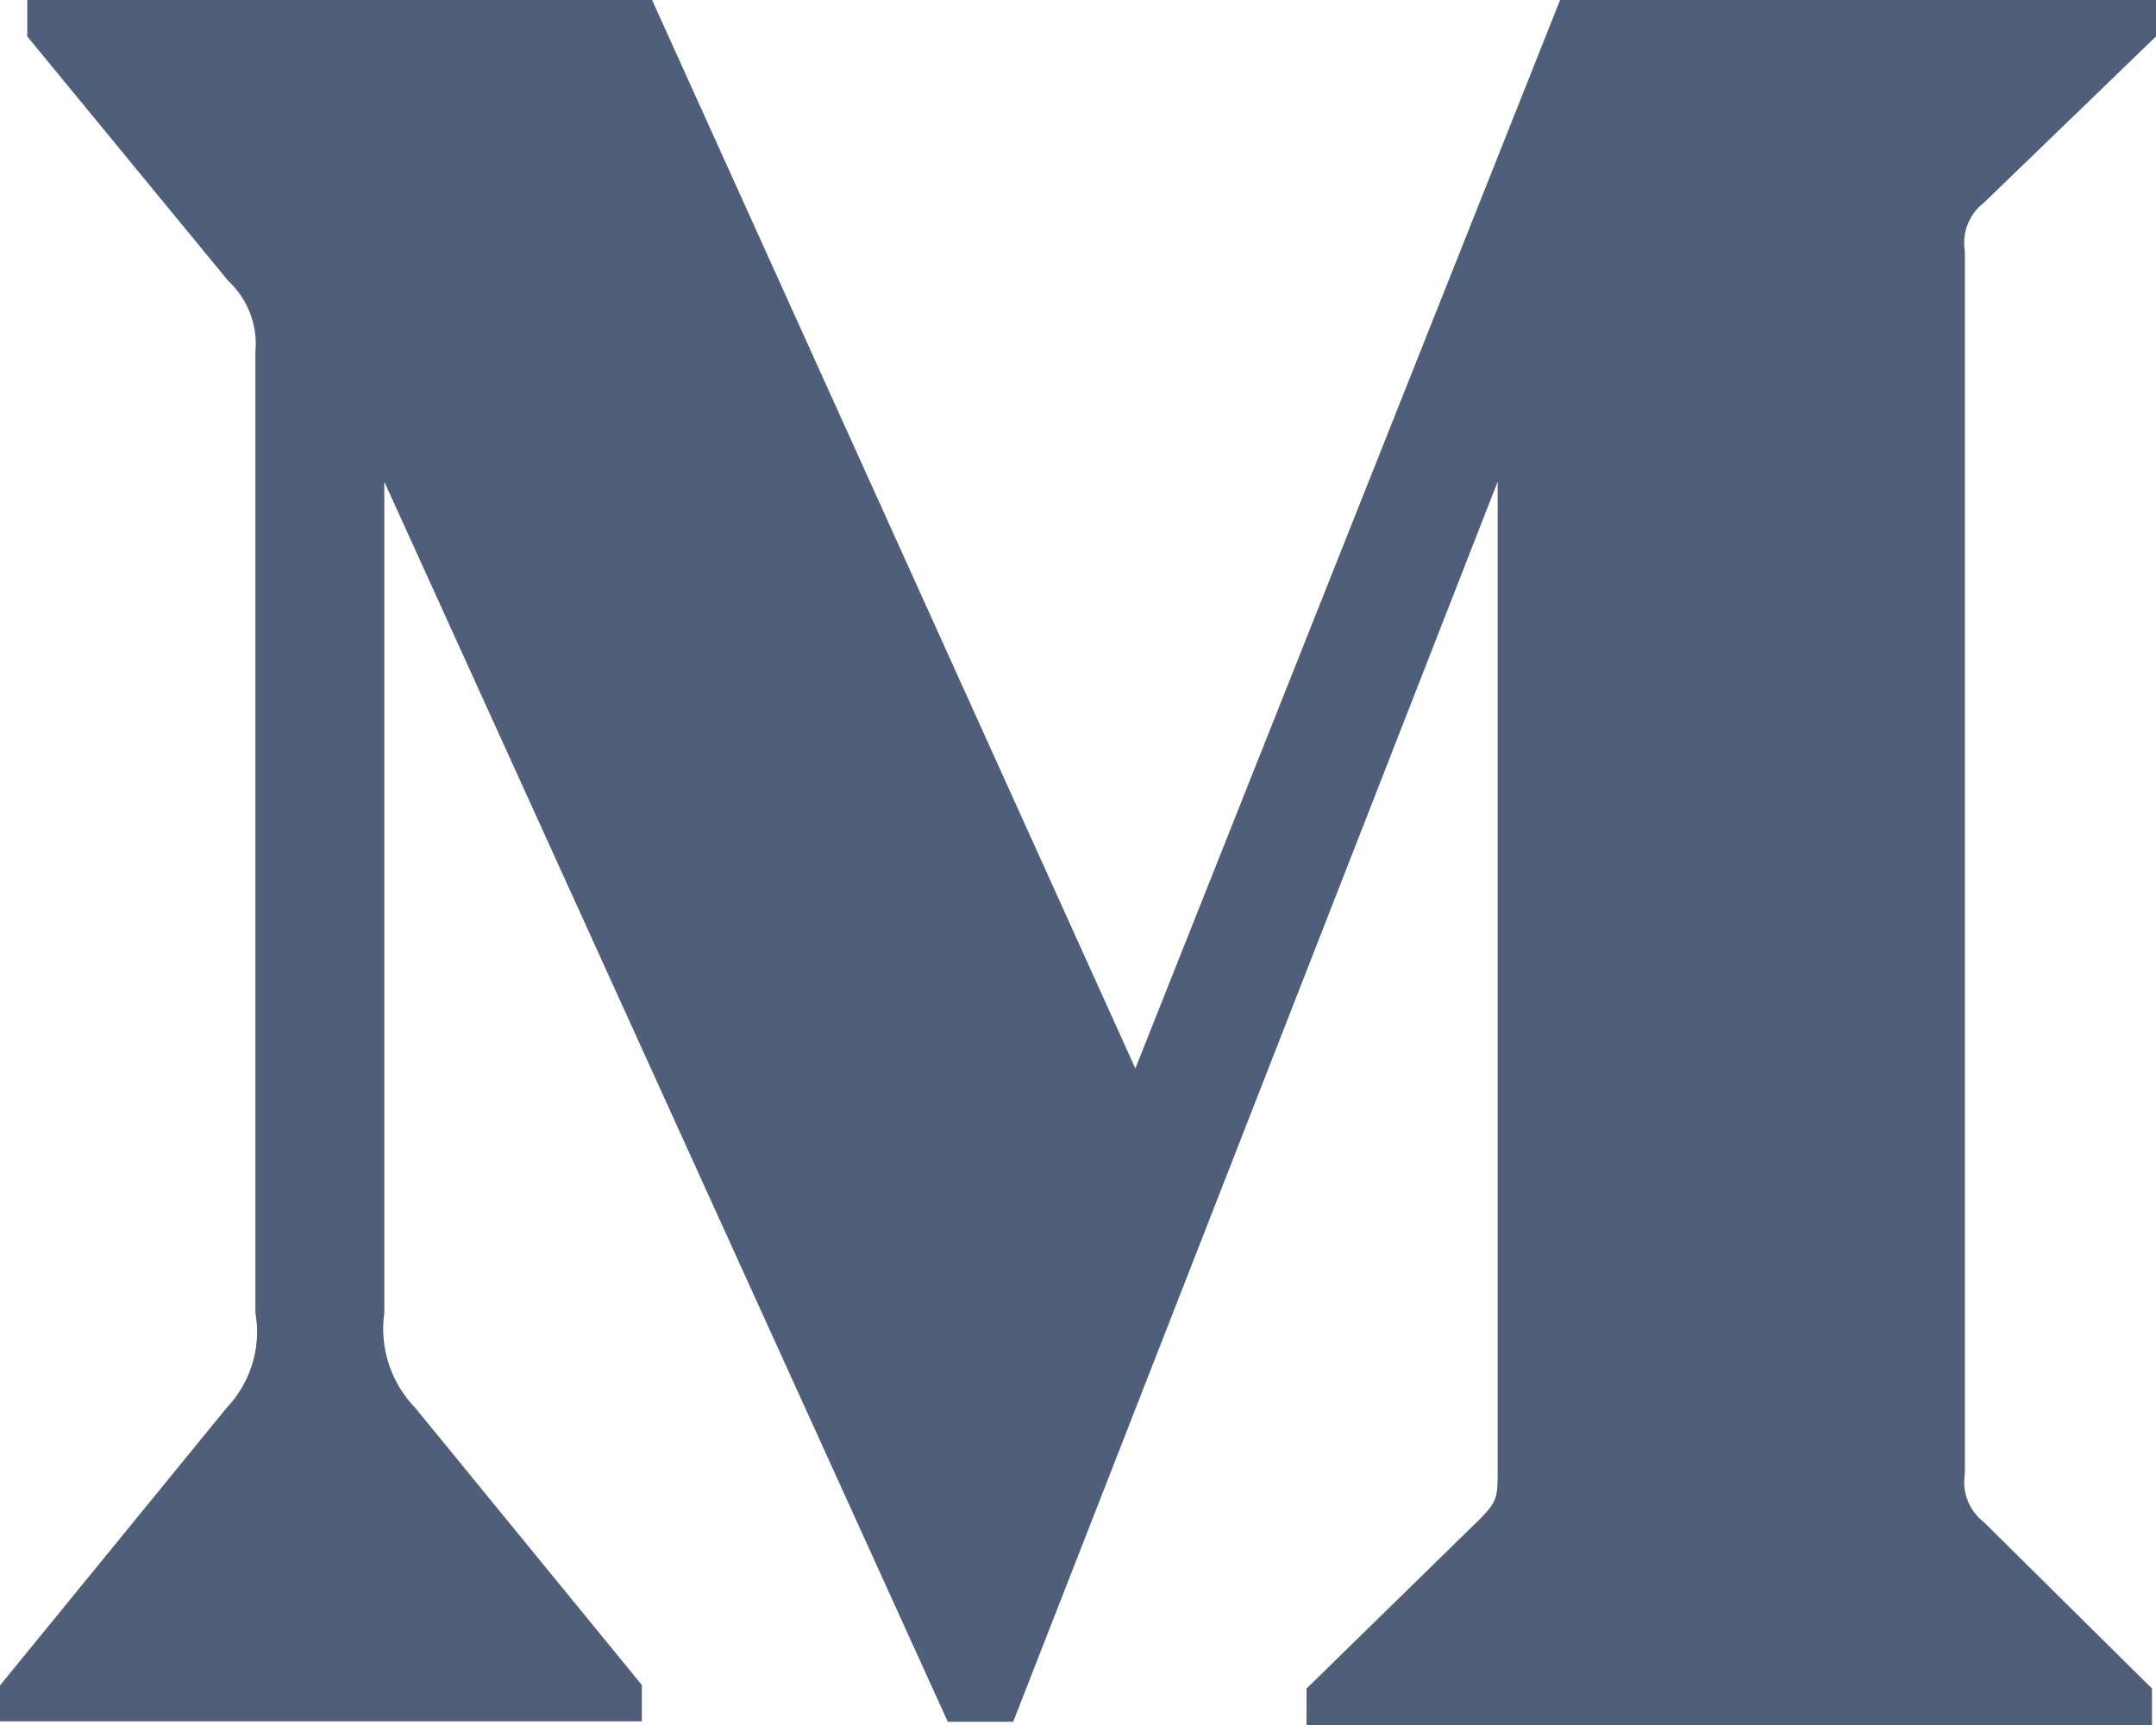
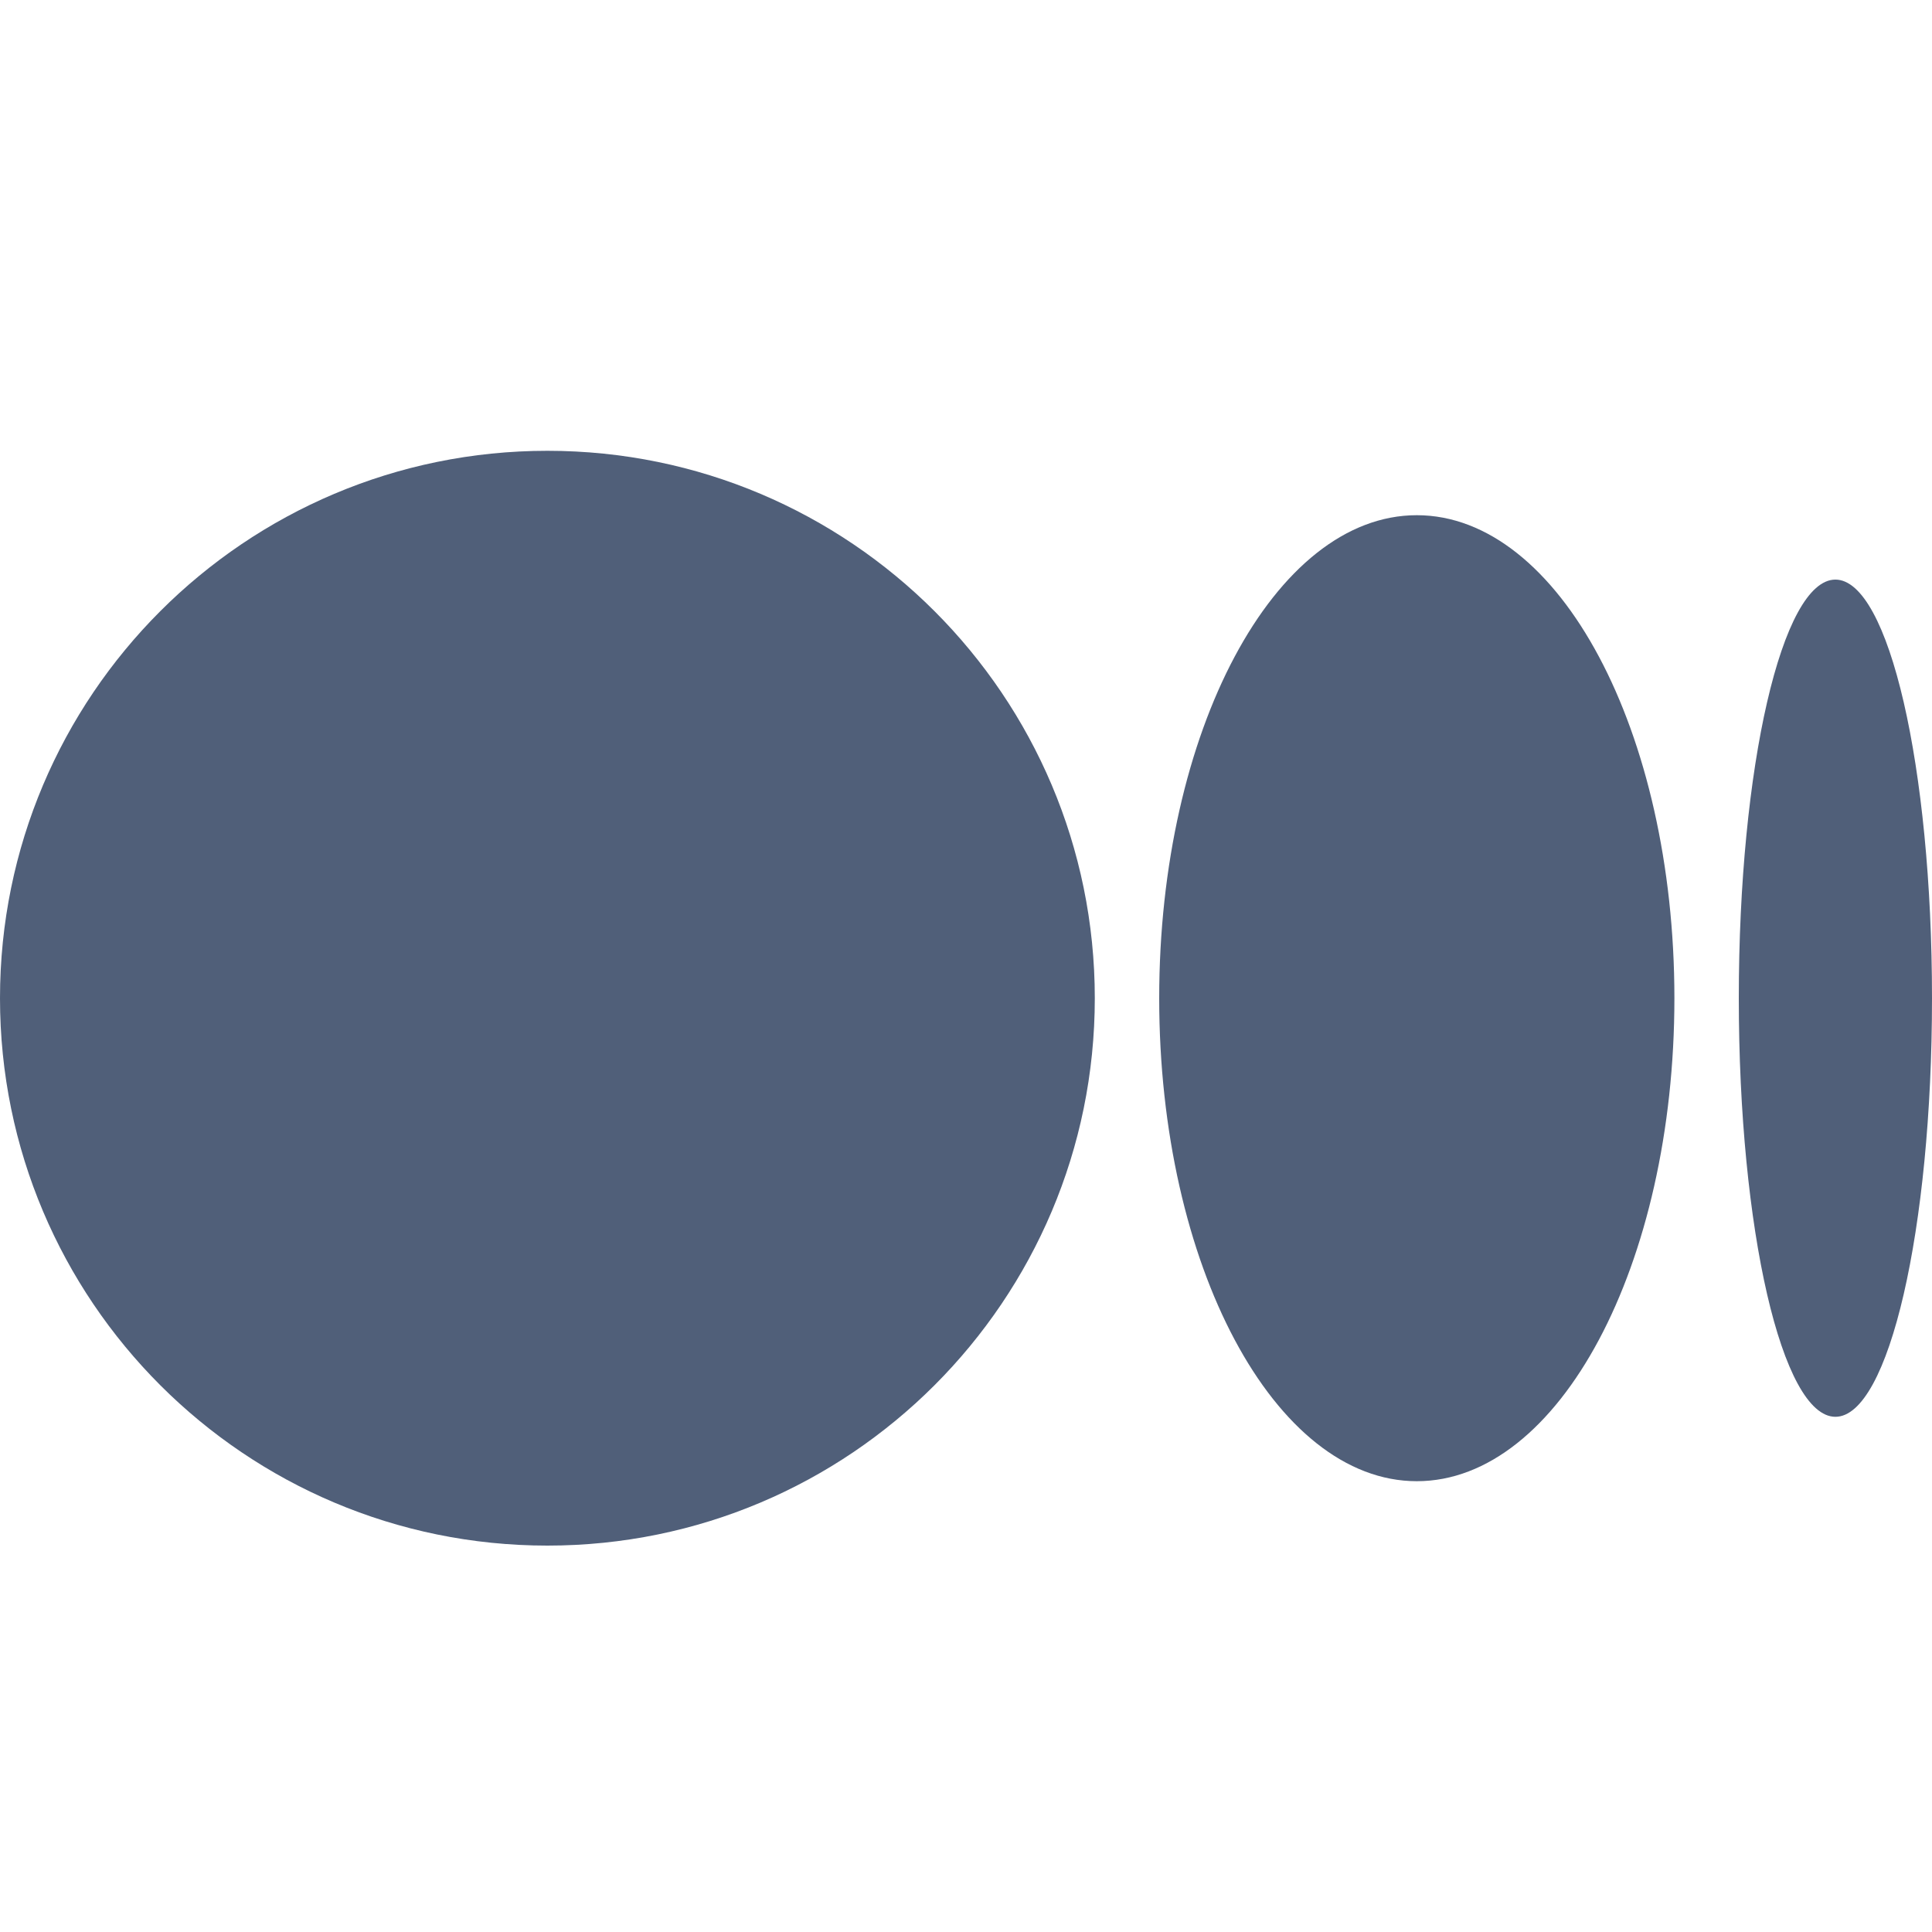
- <svg xmlns="http://www.w3.org/2000/svg" width="20" height="16" viewBox="0 0 20 16" fill="none">
-   <path d="M18.404 1.88L20 0.338V0H14.472L10.532 9.91L6.049 0H0.253V0.338L2.117 2.605C2.298 2.773 2.393 3.018 2.369 3.265V12.177C2.427 12.498 2.323 12.828 2.1 13.061L0 15.633V15.966H5.954V15.629L3.854 13.061C3.627 12.827 3.519 12.503 3.565 12.177V4.468L8.792 15.97H9.399L13.893 4.468V13.631C13.893 13.873 13.893 13.922 13.737 14.081L12.12 15.662V16H19.963V15.662L18.405 14.12C18.268 14.016 18.198 13.841 18.227 13.671V2.33C18.198 2.159 18.267 1.984 18.404 1.88Z" fill="#505F79" />
+ <svg xmlns="http://www.w3.org/2000/svg" fill="#505F79" viewBox="0 0 30 30" width="30px" height="30px">
+   <circle cx="8.5" cy="15.5" r="8.5" />
+   <ellipse cx="22" cy="15.5" rx="4" ry="7.5" />
+   <ellipse cx="28.5" cy="15.5" rx="1.5" ry="6.5" />
</svg>
